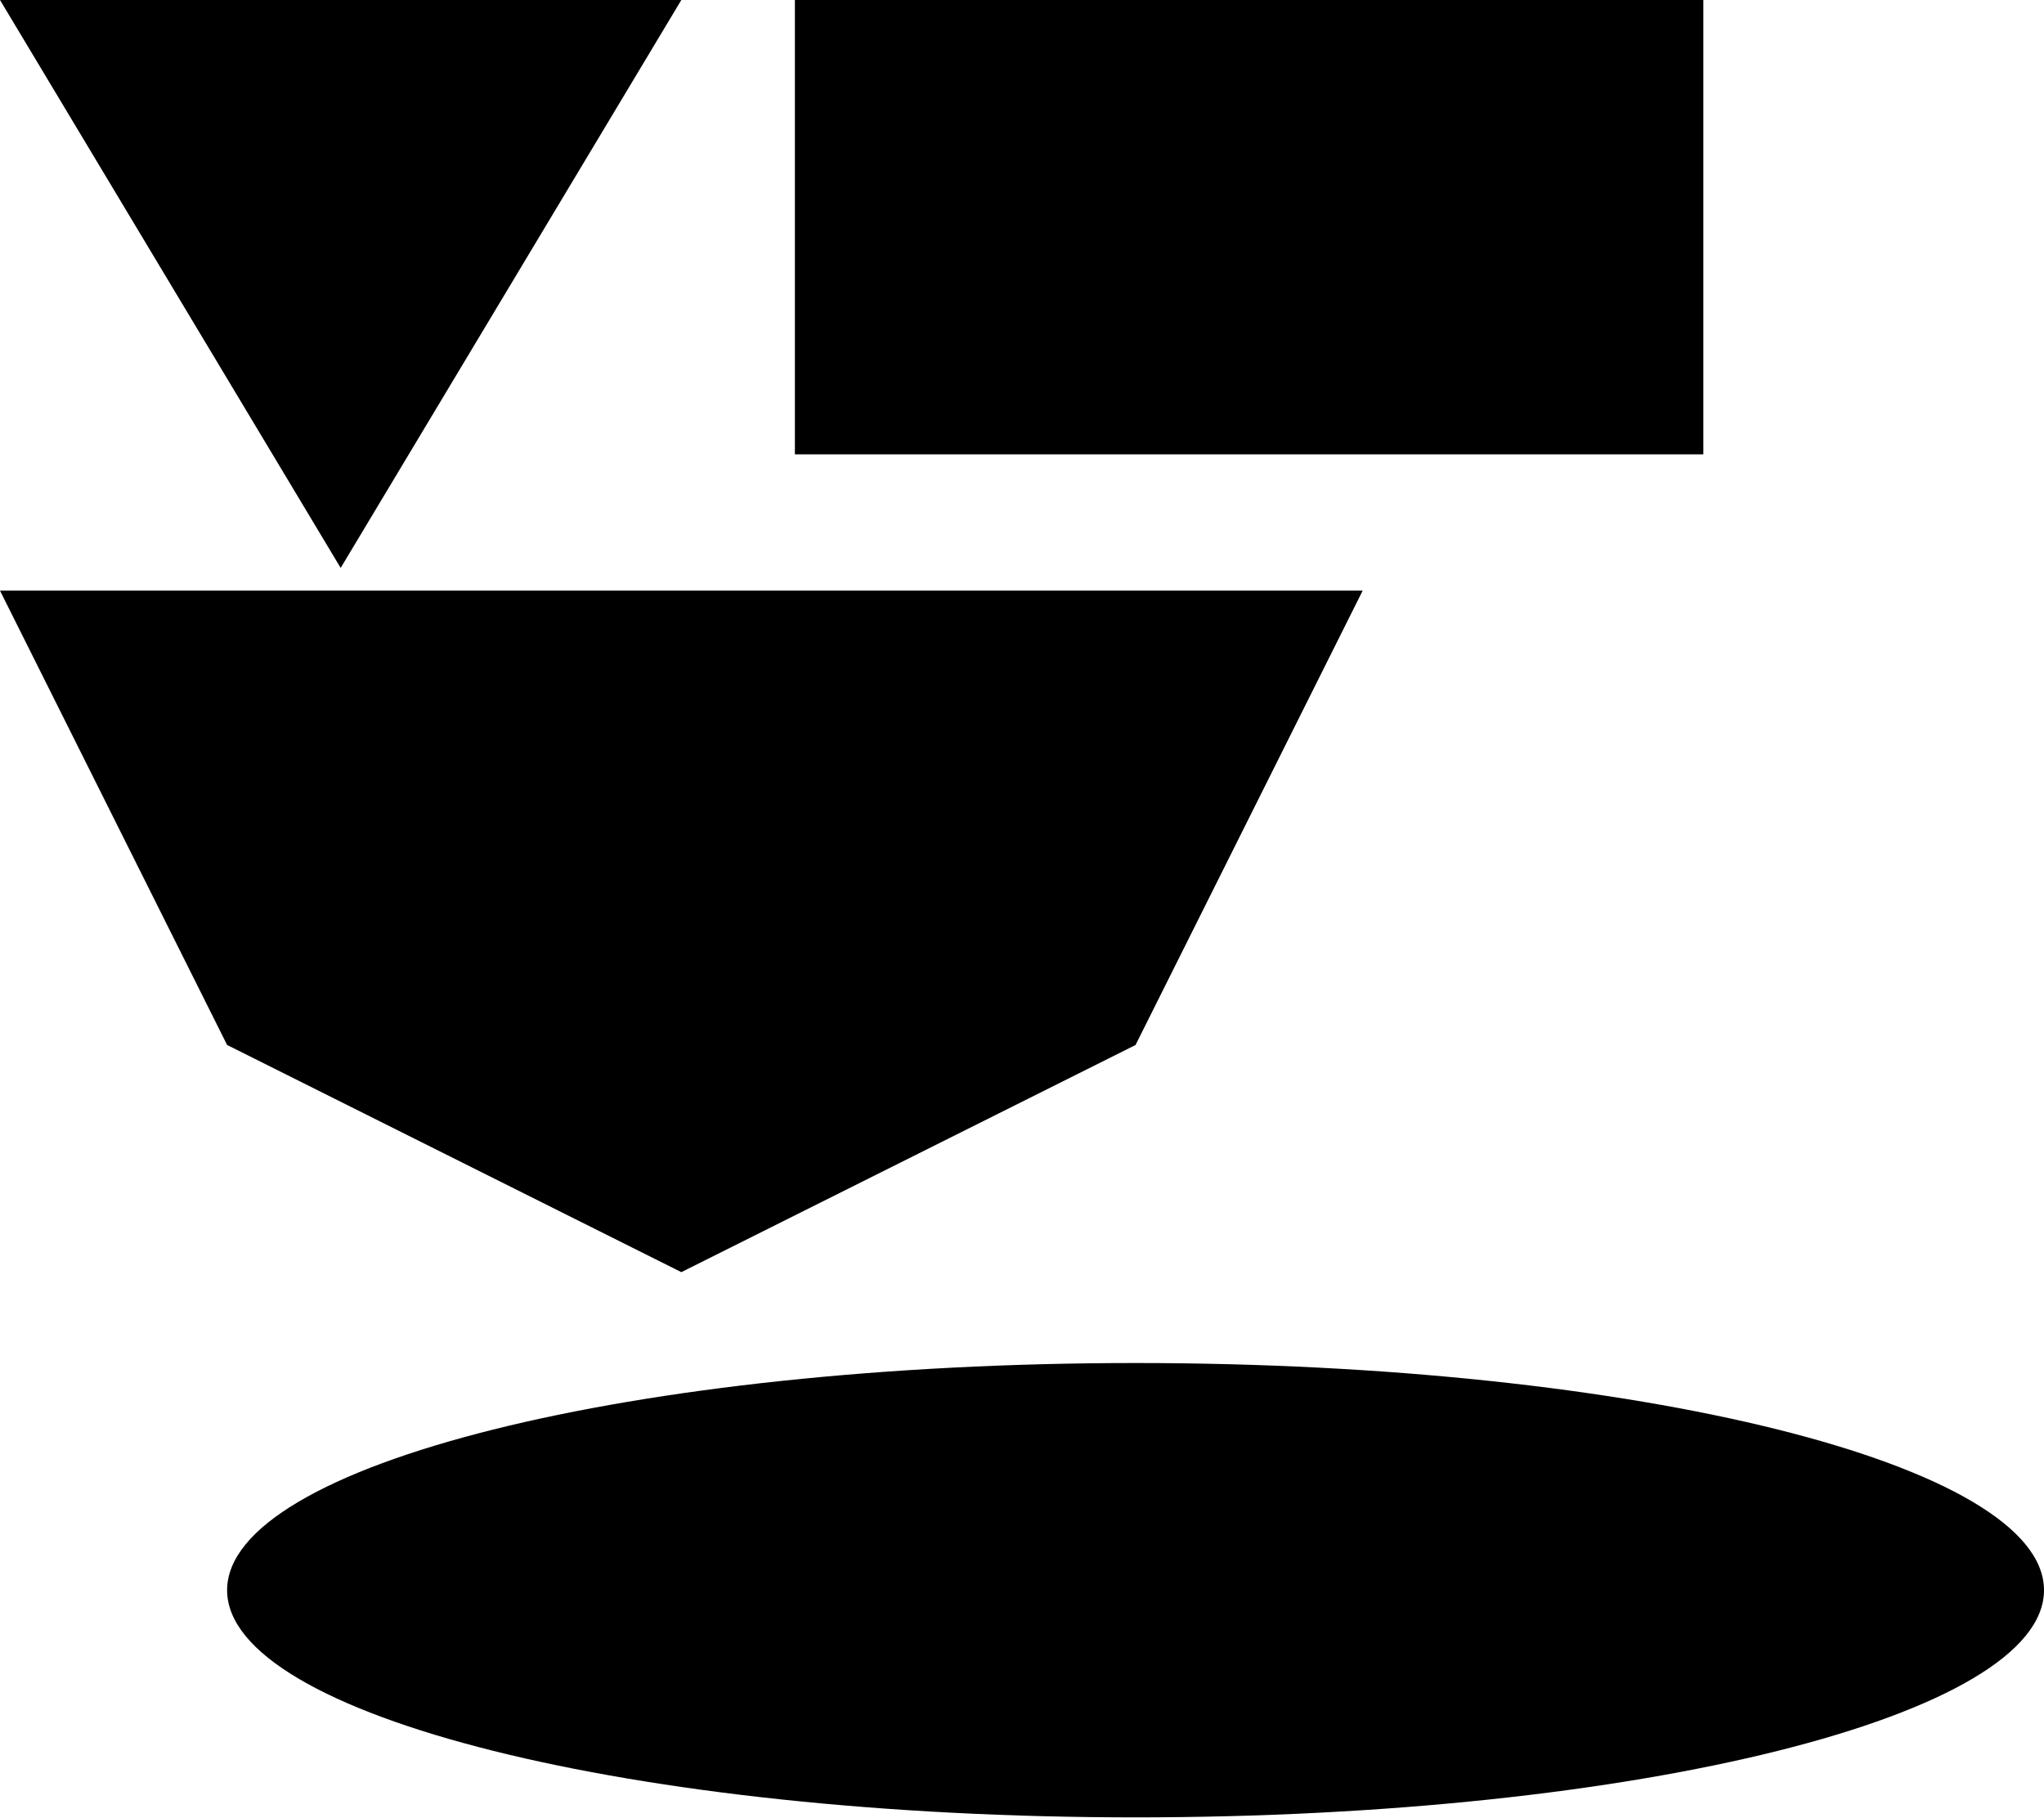
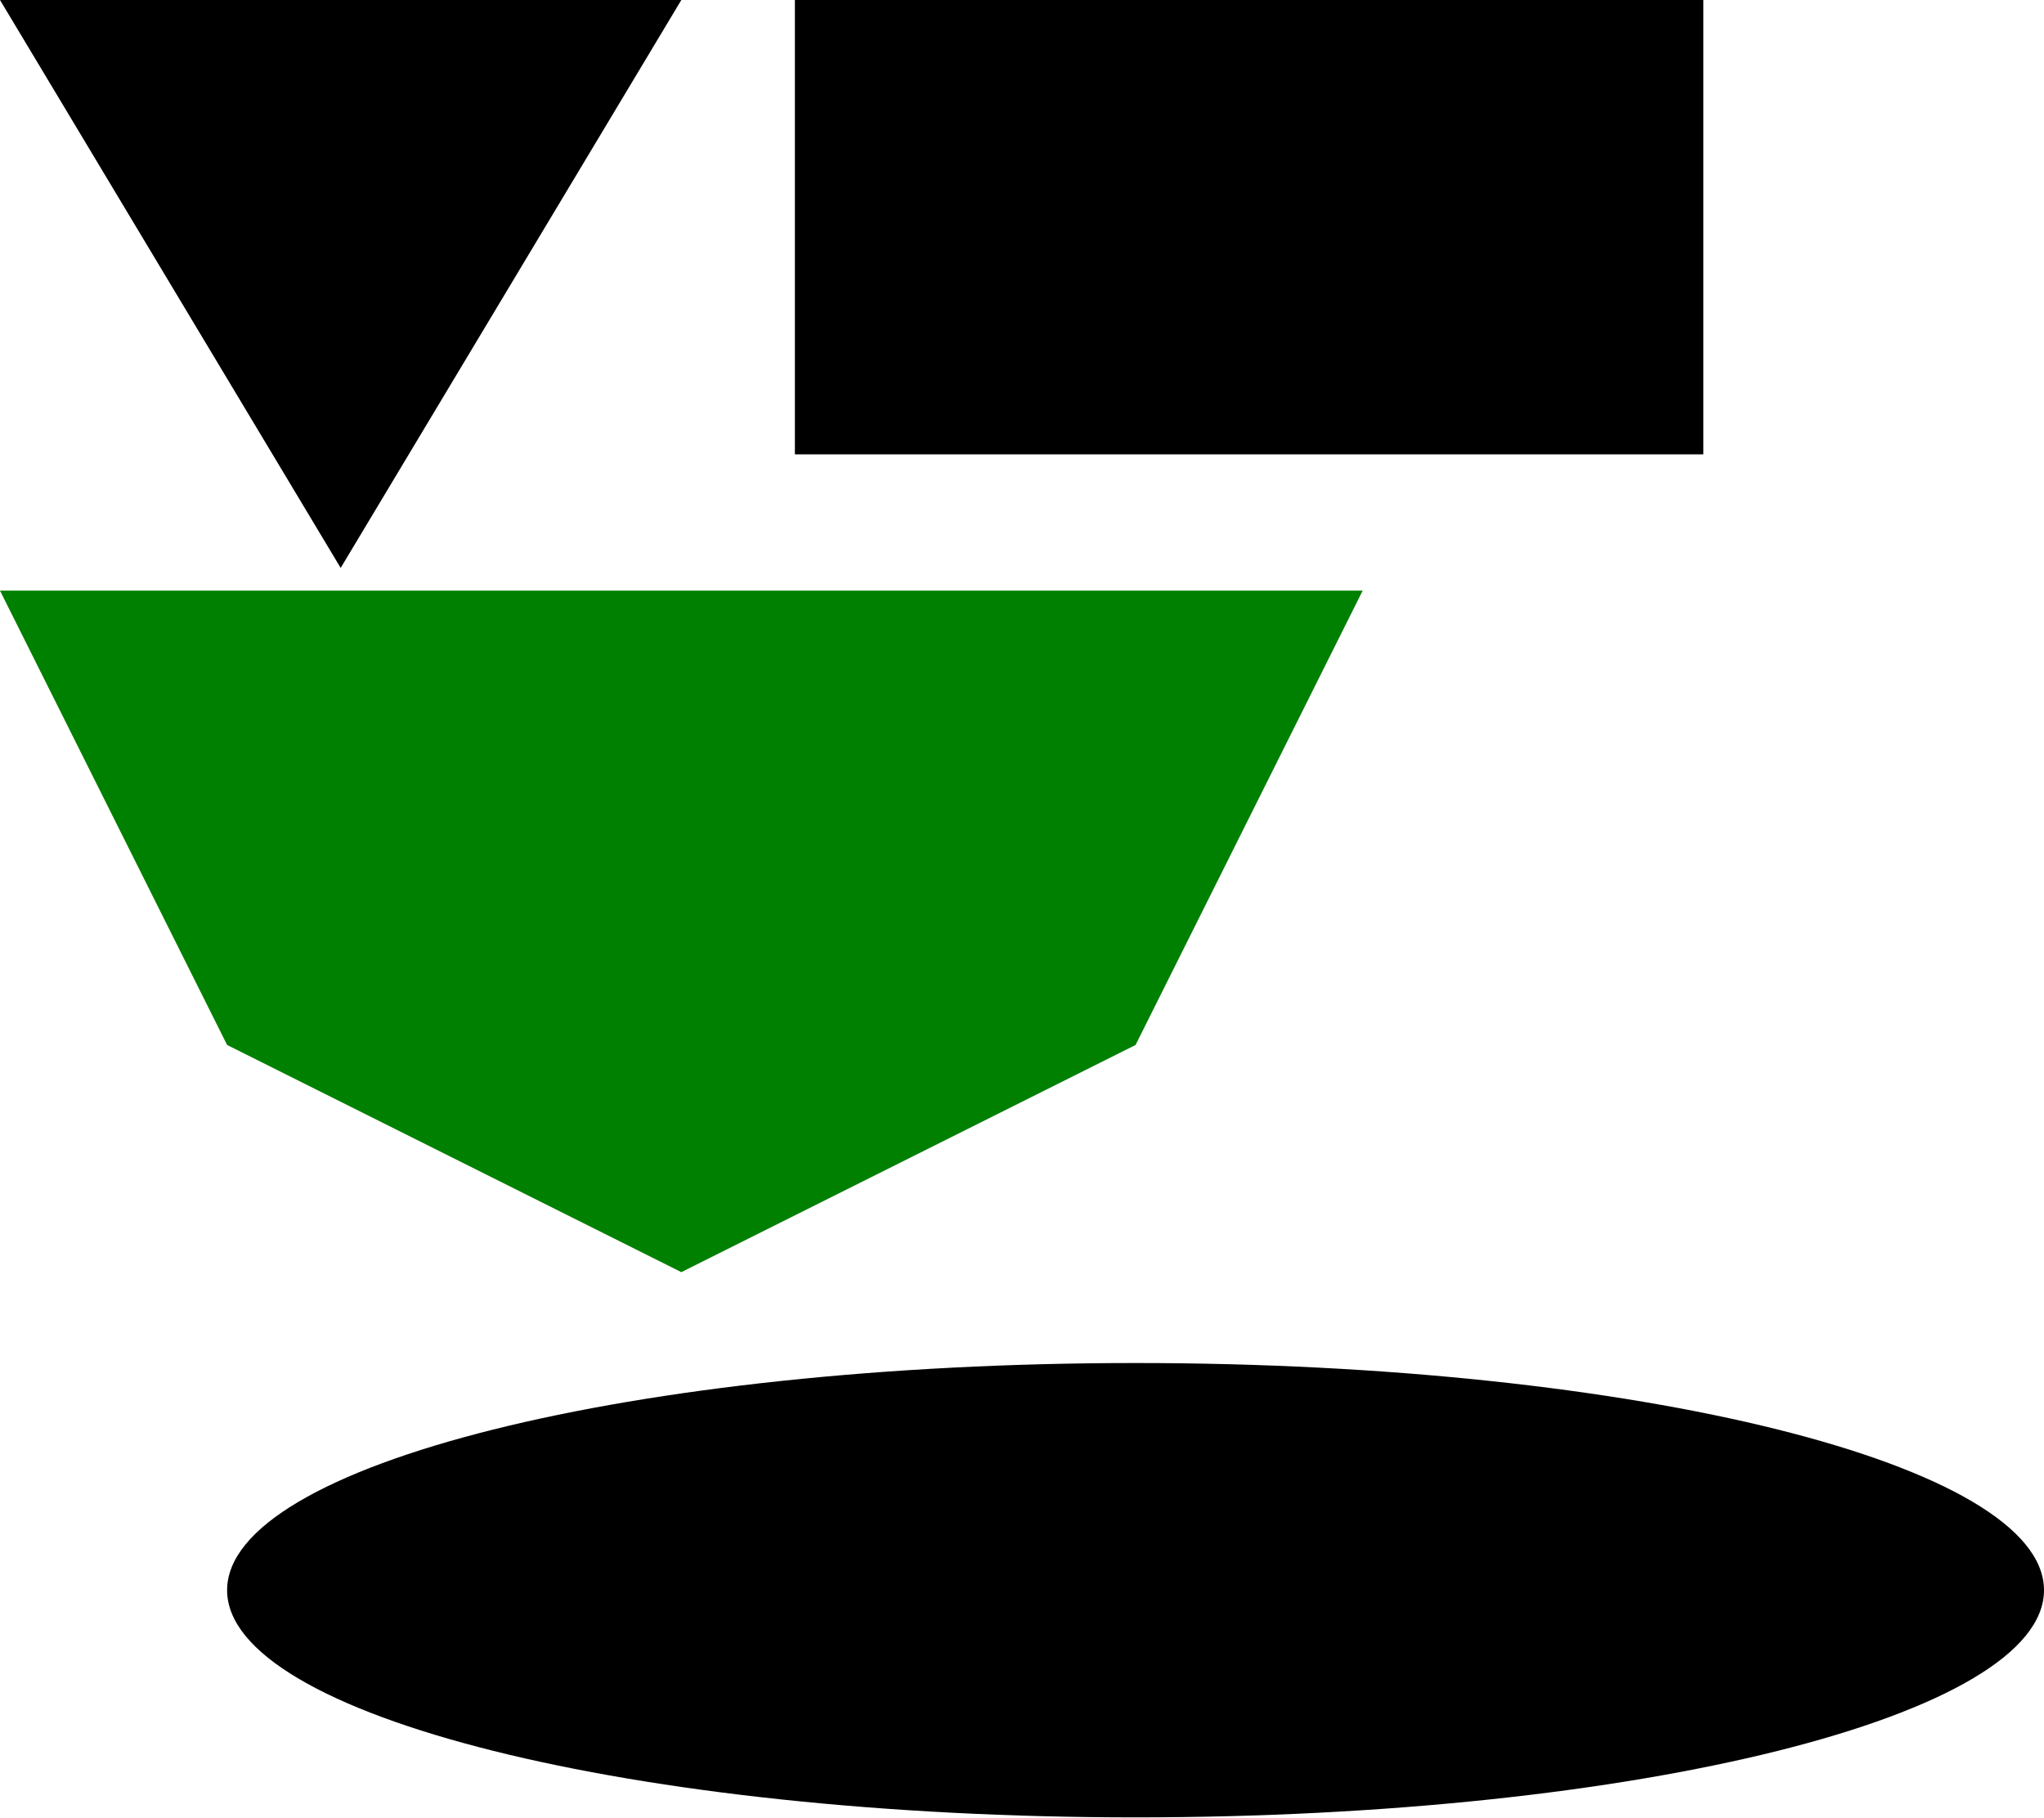
<svg xmlns="http://www.w3.org/2000/svg" width="900" height="800">
  <polygon points="0.0,0.0 300.0,0.0 150.0,250.0 " />
  <polygon points="350.0,0.0 750.0,0.0 750.0,200.0 350.0,200.0 " />
-   <polygon points="0.0,260.0 100.0,460.0 300.0,560.0 500.0,460.0 600.0,260.0 " />
+   <polygon points="0.0,260.0 100.0,460.0 300.0,560.0 500.0,460.0 600.0,260.0 " fill="green" />
  <ellipse rx="400" ry="100" cx="500" cy="700" />
</svg>
